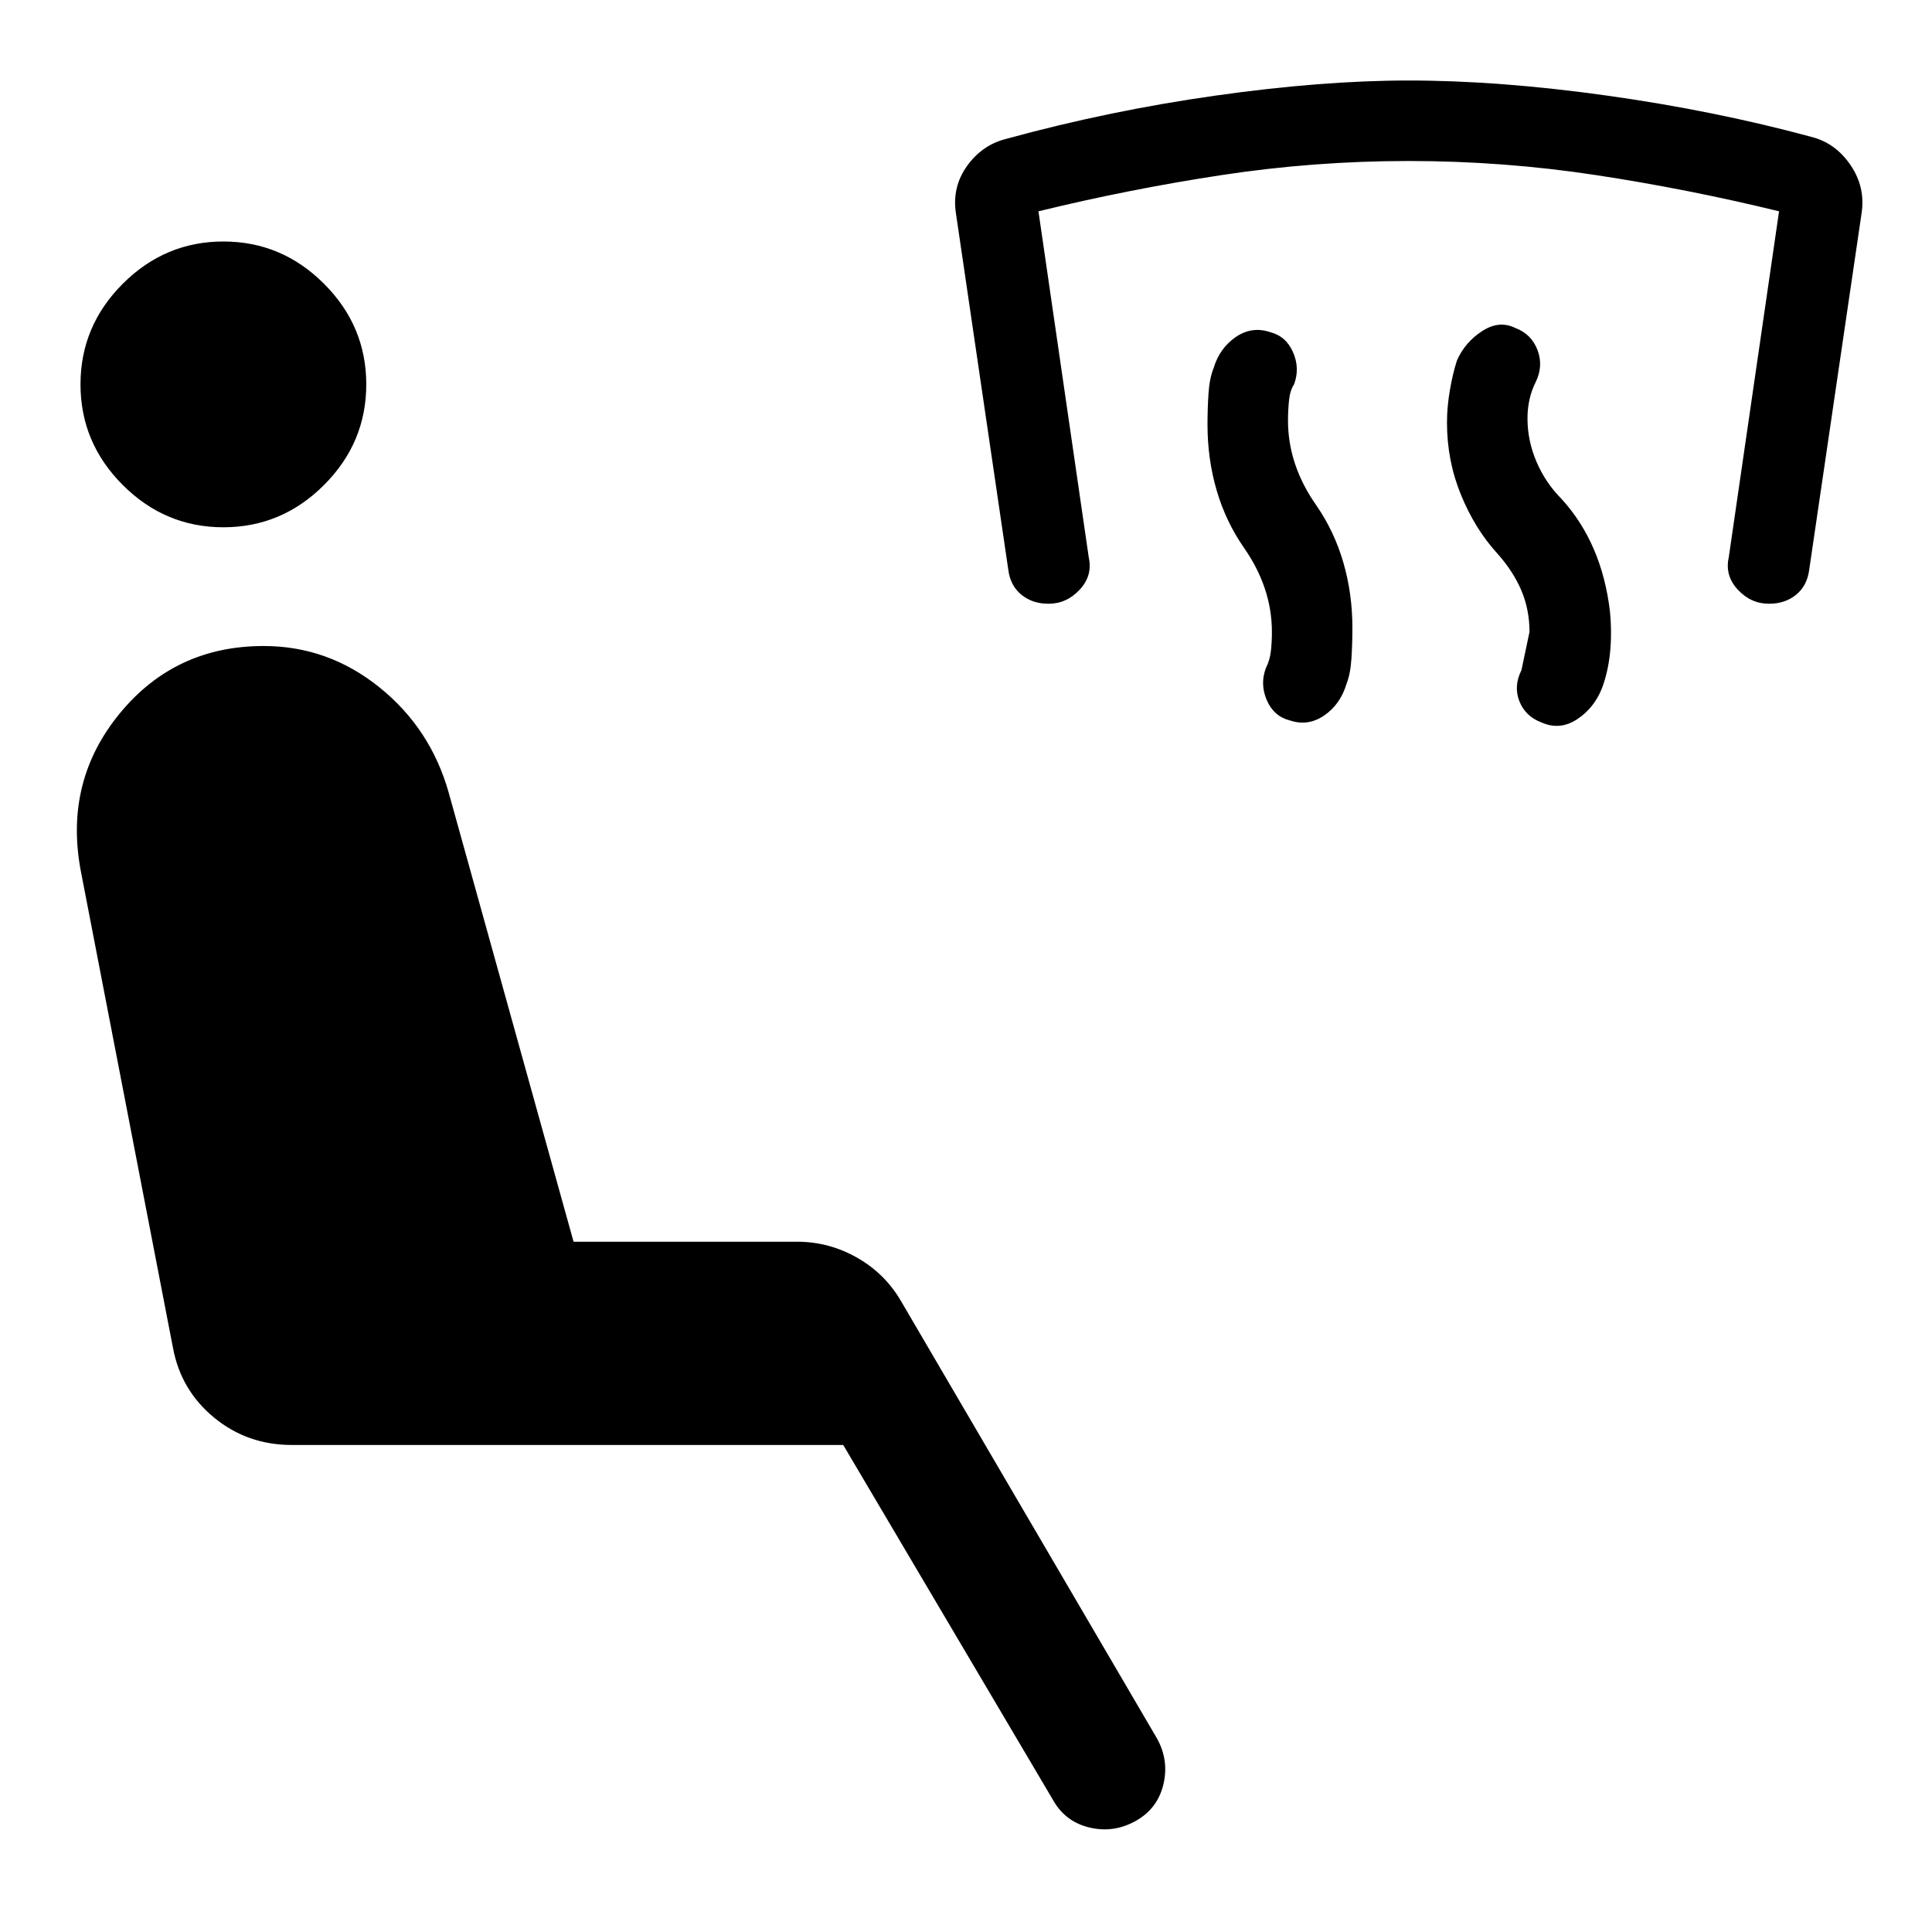
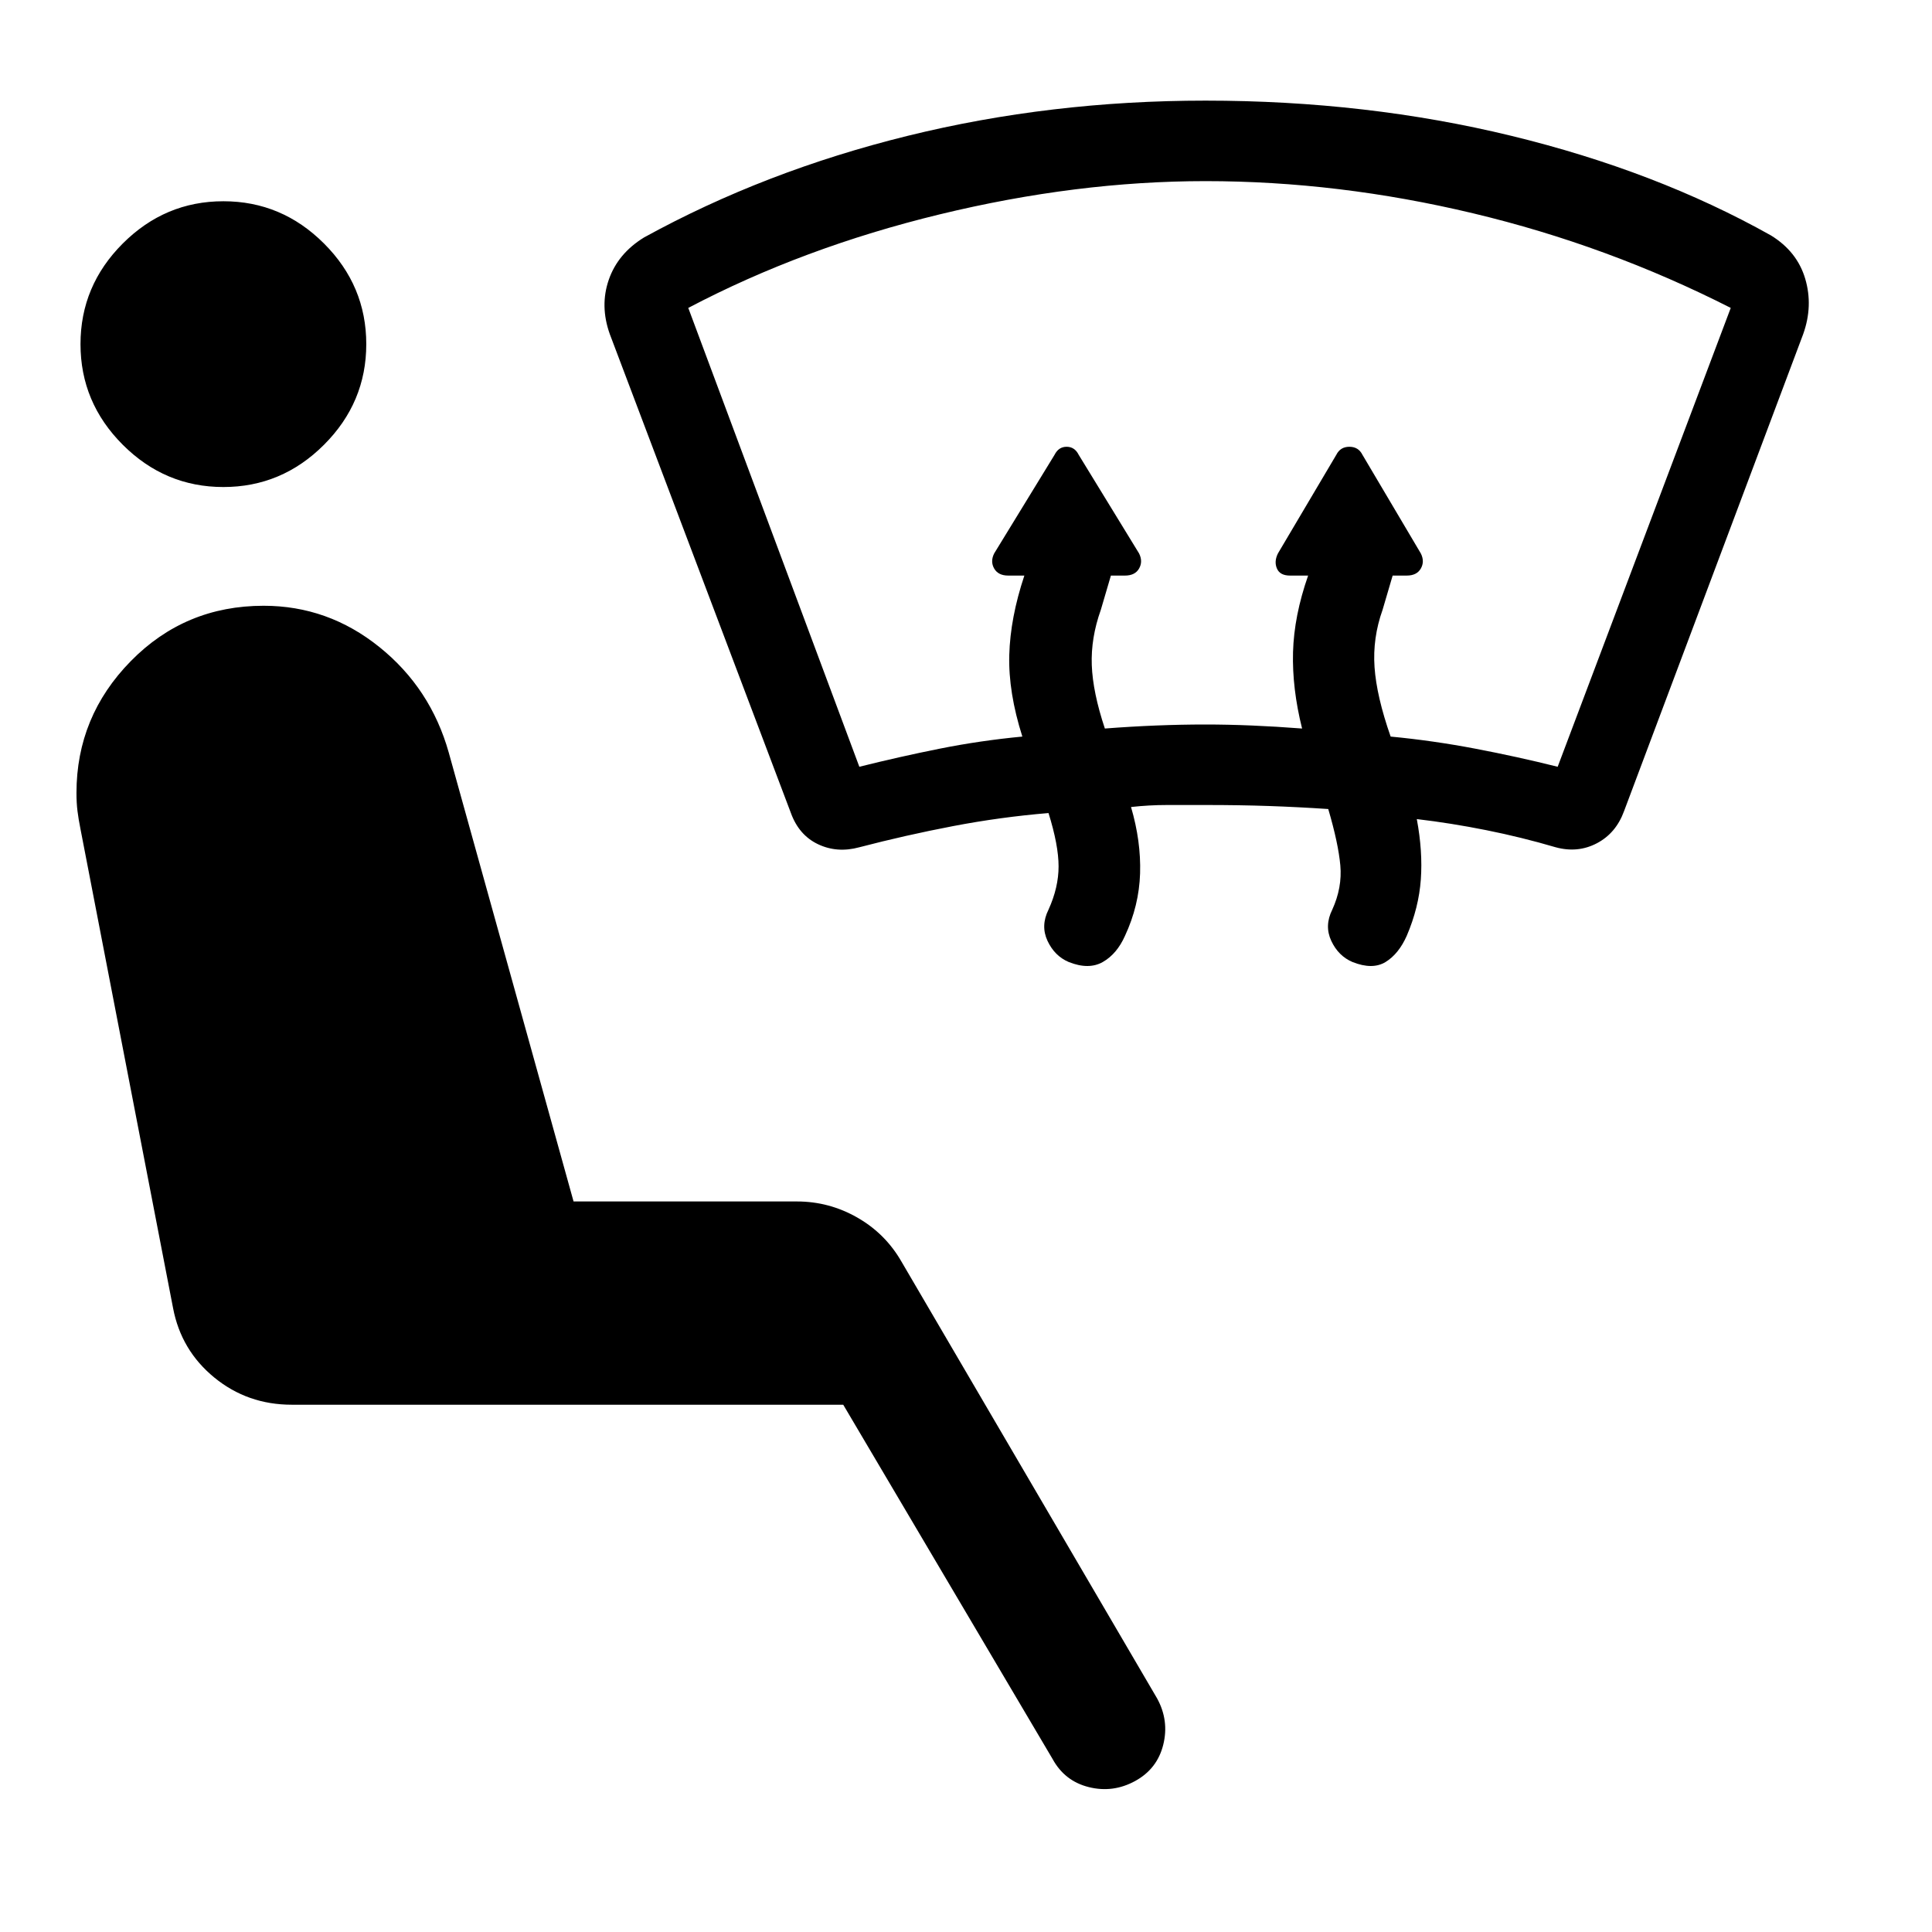
<svg xmlns="http://www.w3.org/2000/svg" viewBox="0 -960 960 960">
-   <path d="M564-55q-11 6-23 3t-18-14L419-242H145q-22 0-38.5-13.5T86-290L40-528q-8-44 19.5-77.5T131-639q32 0 57.5 20.5T223-566l62 223h111q16 0 30 8t22 22L575-96q6 11 3 23t-14 18ZM111-698q-29 0-50-21t-21-50q0-29 21-50t50-21q29 0 50 21t21 50q0 29-21 50t-50 21Zm655 97q-8-3-11-10.5t1-15.5l4-19q0-11-4-20.5T744-685q-11-12-18-29t-7-36q0-8 1.5-16.5T724-781q4-9 12.5-14.5T753-797q8 3 11 11t-1 16q-2 4-3 8.5t-1 9.5q0 11 4.5 21.5T776-712q10 11 16 25t8 31q1 11 0 20.5t-4 17.5q-4 10-12.5 15.5T766-601Zm-125-1q-8-2-11.5-10t-.5-16q2-4 2.5-8.5t.5-9.5q0-11-3.5-21.5T618-688q-9-13-13.5-28.5T600-749q0-8 .5-15.5T603-777q3-10 11-15.5t17-2.5q8 2 11.5 10t.5 16q-2 3-2.5 8t-.5 10q0 11 3.5 21.5T654-709q9 13 13.5 28.5T672-648q0 8-.5 15.5T669-620q-3 10-11 15.5t-17 2.5Zm-120-58q-8 0-13.5-4.5T501-677l-26-177q-2-13 5.5-23.5T500-891q51-14 104-21.5t96-7.5q45 0 98.5 7.5T900-892q12 3 19.5 14t5.5 24l-26 177q-1 8-6.5 12.5T879-660q-9 0-15.5-7t-4.5-16l25-172q-45-11-91-18t-93-7q-47 0-93 7t-91 18l25 172q2 9-4.5 16t-15.5 7Z" />
+   <path d="M145-262q-22 0-38.5-13.5T86-310L40-548q-1-5-1.5-9t-.5-9q0-38 27-65.5t66-27.5q32 0 57.5 20.5T223-586l62 223h111q16 0 30 8t22 22l127 217q6 11 3 23t-14 18q-11 6-23 3t-18-14L419-262H145Zm454-298h-19q-9 0-18 1 5 17 4.5 33t-7.5 31q-4 9-11 13t-17 0q-7-3-10.5-10.5t.5-15.5q5-11 5-21.5t-5-26.5q-24 2-47.5 6.5T427-539q-11 3-20.5-1.5T393-556l-90-238q-5-14-.5-27t17.5-21q60-33 131-50.5T599-910q80 0 152 17.5T880-843q13 8 17 21.5t-1 27.5l-89 237q-4 11-13.5 16t-20.5 2q-17-5-34.5-8.5T704-553q3 16 2 30t-7 28q-4 9-10.5 13t-16.5 0q-7-3-10.5-10.5t.5-15.5q5-11 4-22t-6-28q-15-1-29.5-1.5T599-560Zm-172-19q20-5 40-9t41-6q-7-22-6.5-40.5T509-674h-8q-5 0-7-3.5t0-7.5l30-49q2-4 6-4t6 4l30 49q2 4 0 7.5t-7 3.5h-7l-5 17q-5 14-4.5 27.5T549-598q13-1 25.5-1.5t24.5-.5q11 0 23 .5t25 1.5q-5-20-4.5-38t7.5-38h-9q-5 0-6.5-3.5t.5-7.5l29-49q2-4 6.5-4t6.5 4l29 49q2 4 0 7.5t-7 3.5h-7l-5 17q-5 14-4 28.5t8 34.5q21 2 42 6t41 9l86-228q-61-31-128-47t-133-16q-64 0-132 16.5T342-807l85 228ZM111-718q-29 0-50-21t-21-50q0-29 21-50t50-21q29 0 50 21t21 50q0 29-21 50t-50 21Z" />
</svg>
